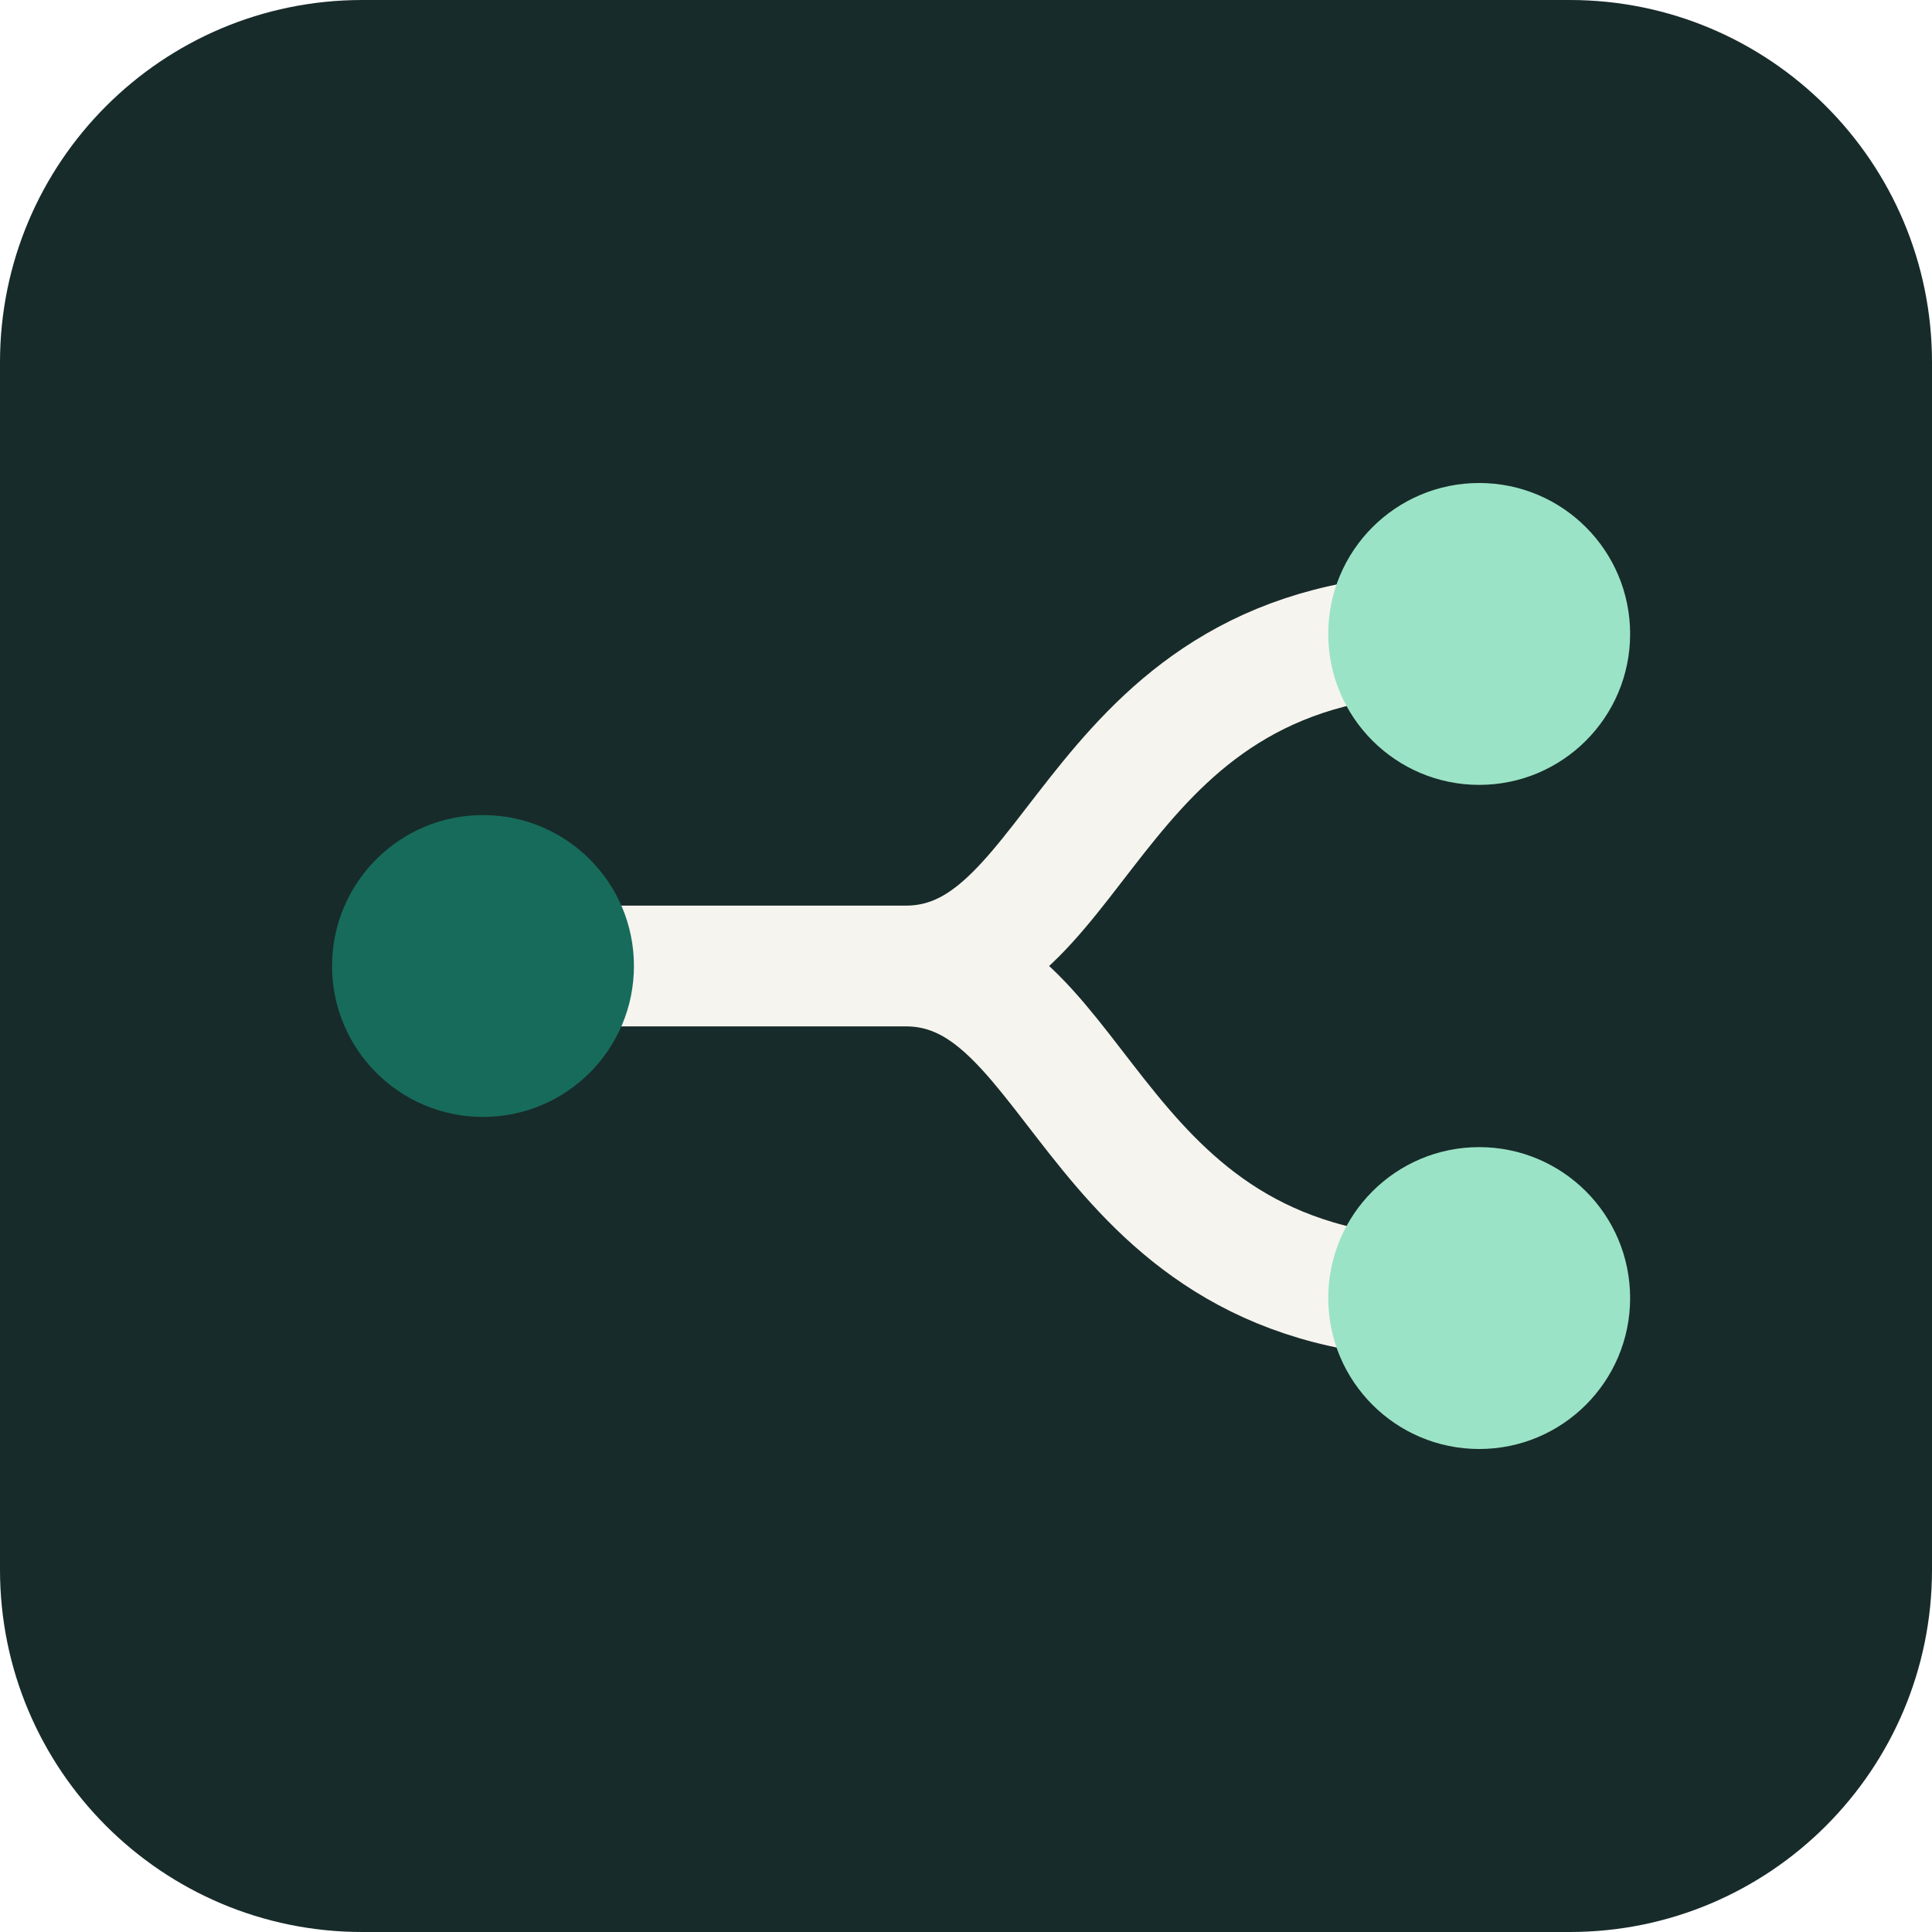
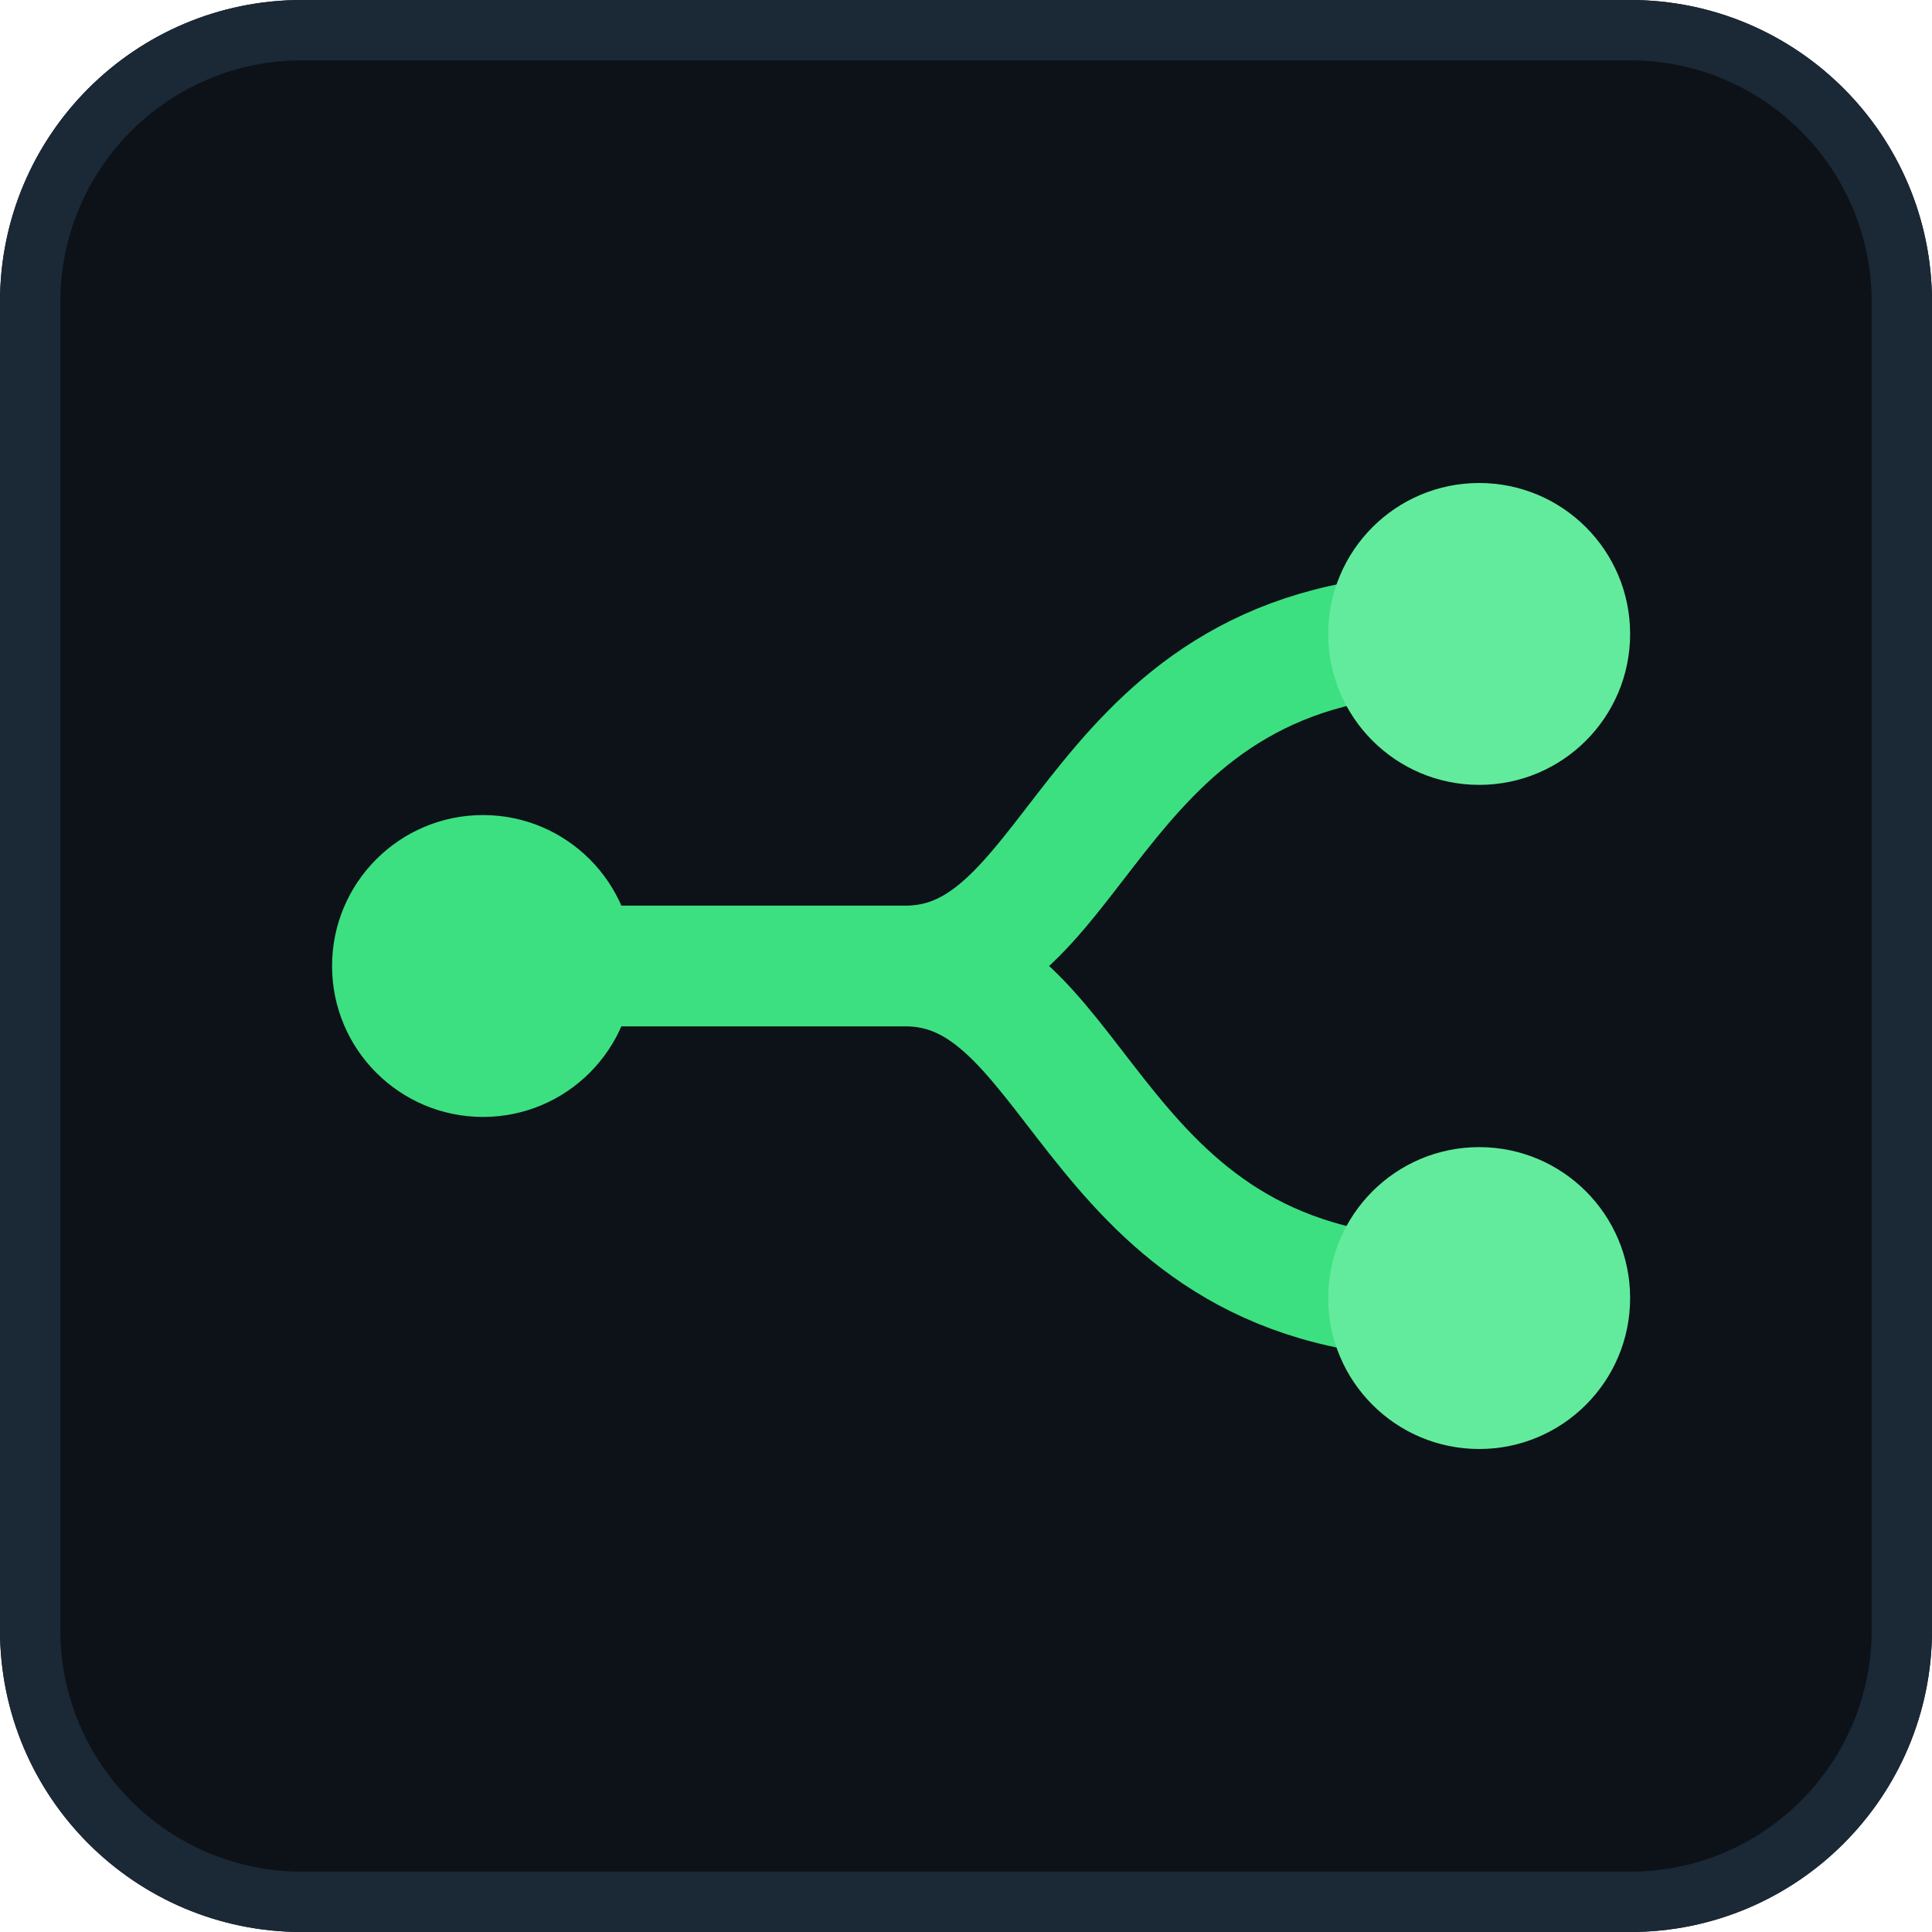
<svg xmlns="http://www.w3.org/2000/svg" viewBox="0 0 64 64">
-   <rect width="64" height="64" rx="12" fill="#172B2A" />
-   <path d="M16 32h14M30 32c6 0 6-11 18-11M30 32c6 0 6 11 18 11" fill="none" stroke="#F6F4EE" stroke-width="4" stroke-linecap="round" stroke-linejoin="round" />
-   <circle cx="16" cy="32" r="5" fill="#176B5B" />
-   <circle cx="49" cy="21" r="5" fill="#9BE3C6" />
-   <circle cx="49" cy="43" r="5" fill="#9BE3C6" />
+   <rect width="64" height="64" rx="10" fill="#0C1218" />
+   <rect x="1" y="1" width="62" height="62" rx="9" fill="none" stroke="#1B2836" stroke-width="2" />
+   <path d="M16 32h14M30 32c6 0 6-11 18-11M30 32c6 0 6 11 18 11" fill="none" stroke="#3CE081" stroke-width="4" stroke-linecap="round" stroke-linejoin="round" />
+   <circle cx="16" cy="32" r="5" fill="#3CE081" />
+   <circle cx="49" cy="21" r="5" fill="#63EB9D" />
+   <circle cx="49" cy="43" r="5" fill="#63EB9D" />
</svg>
